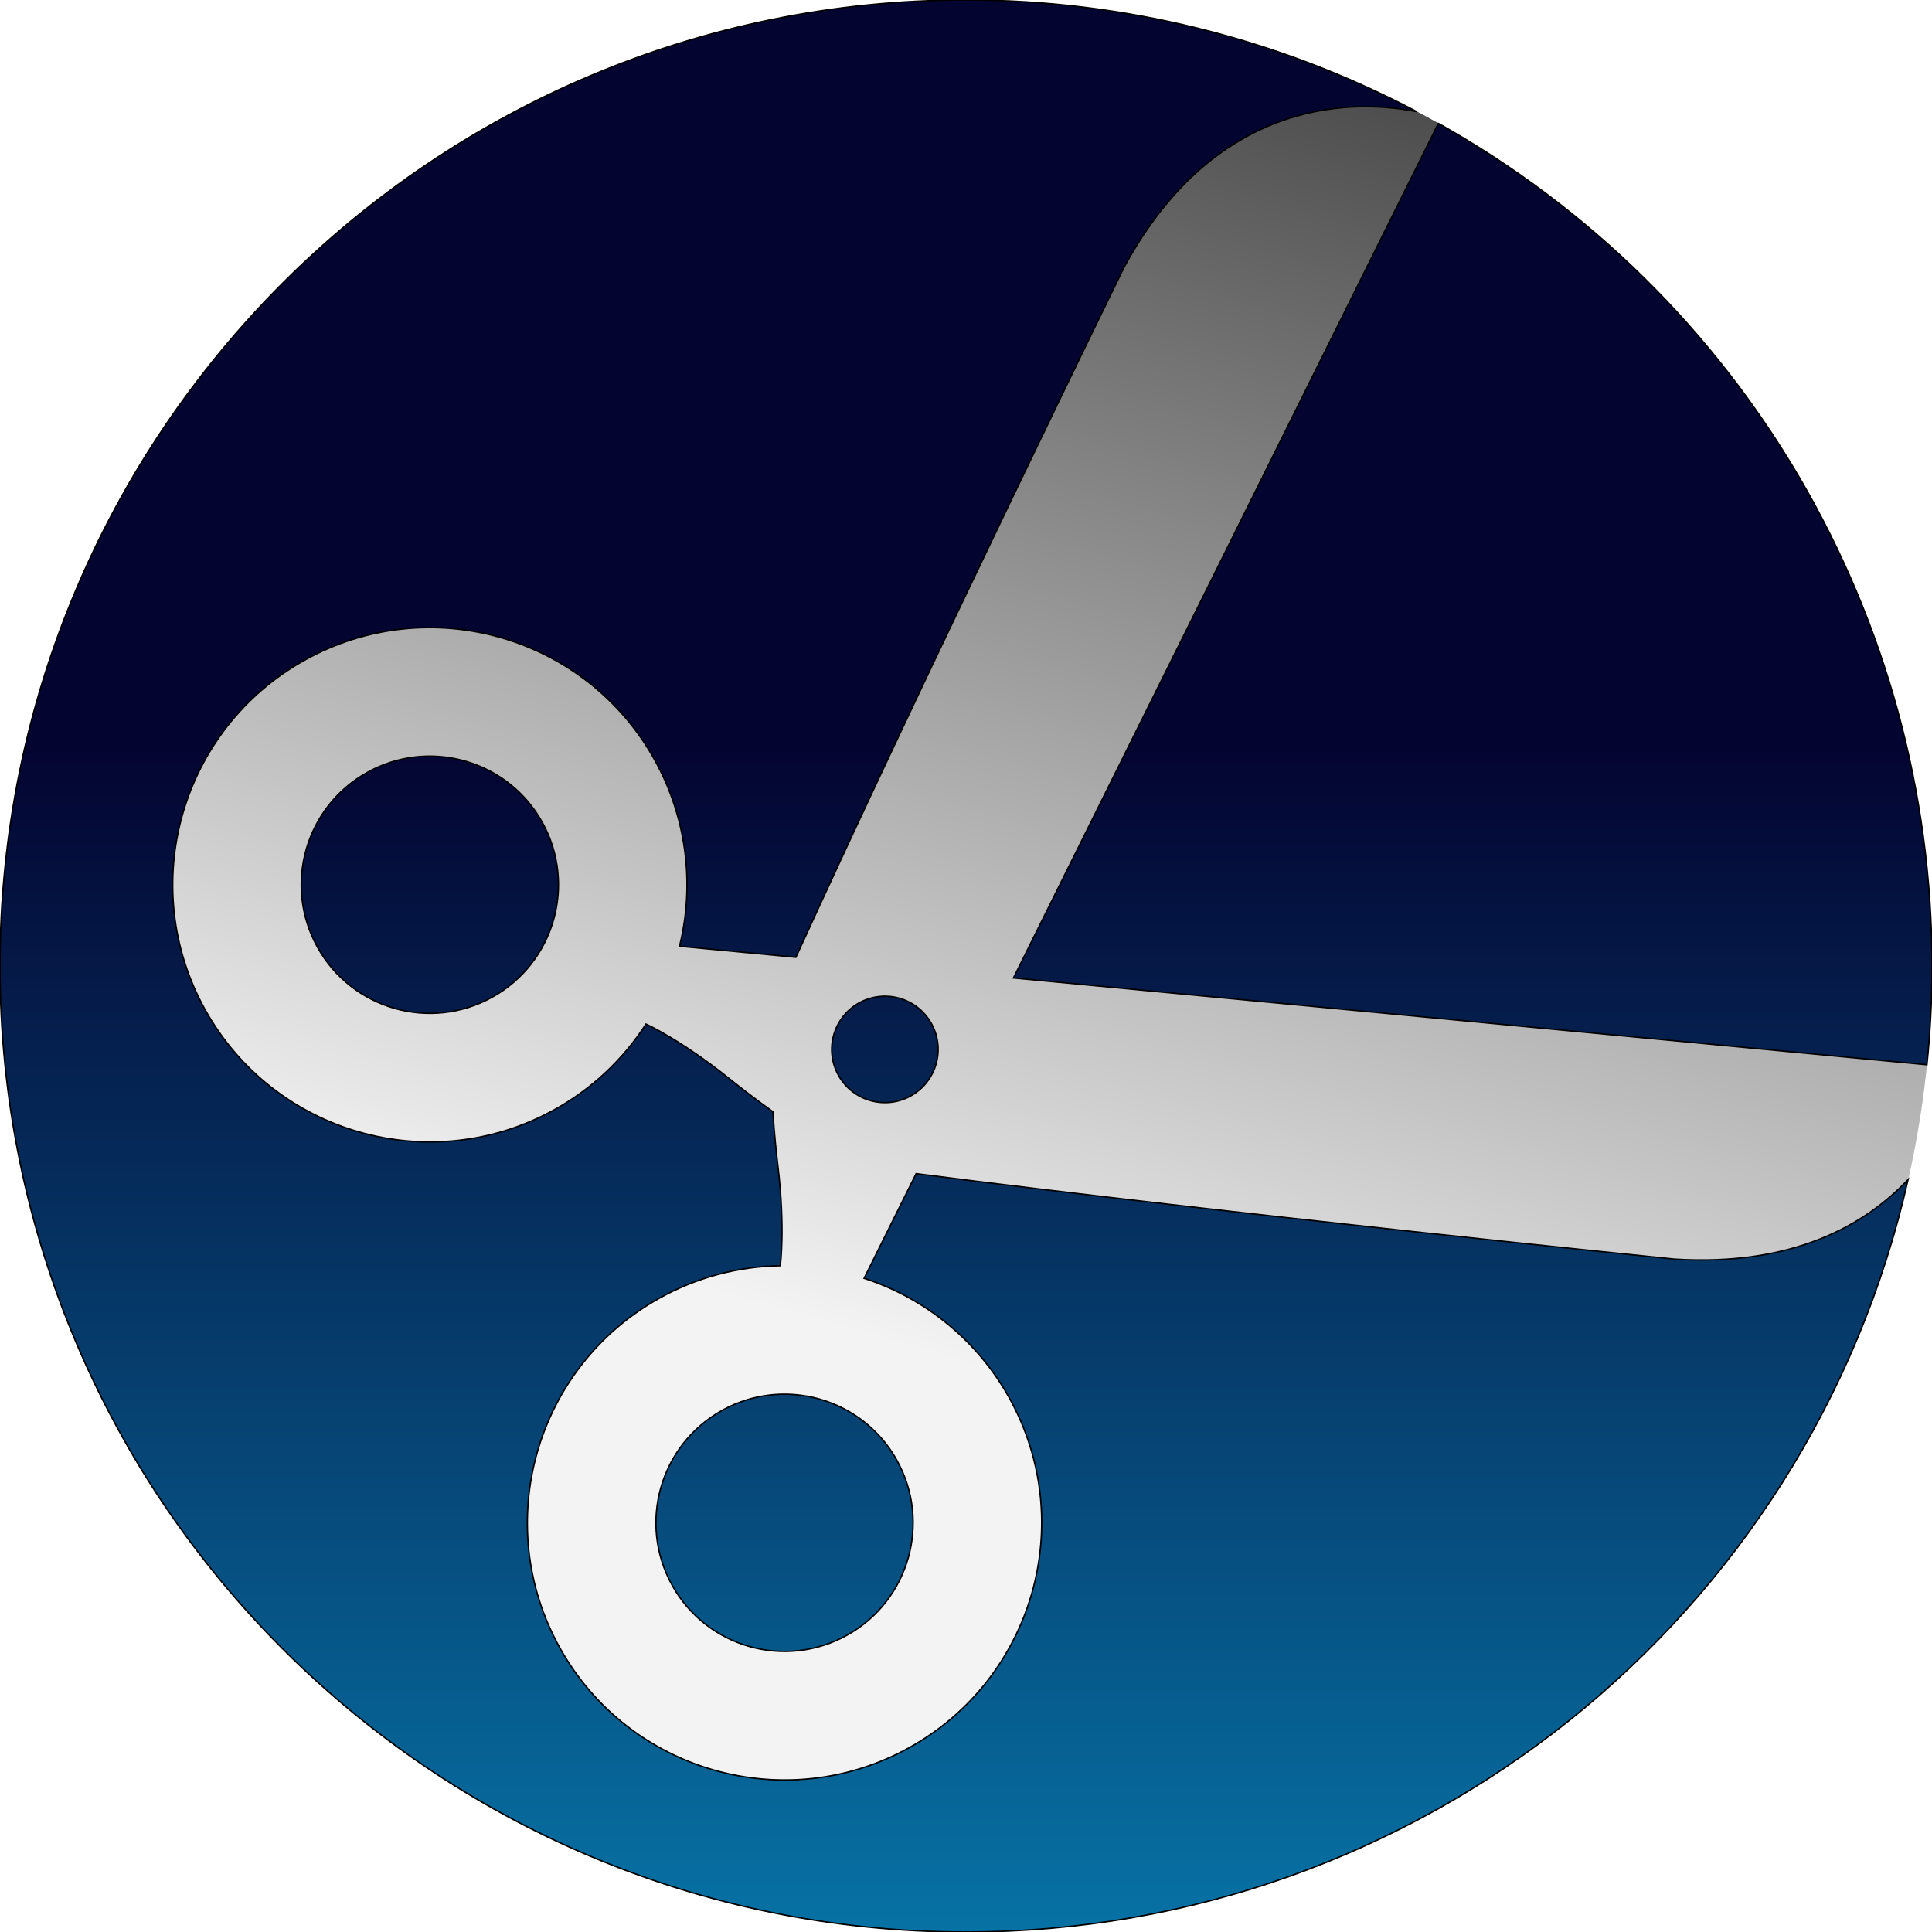
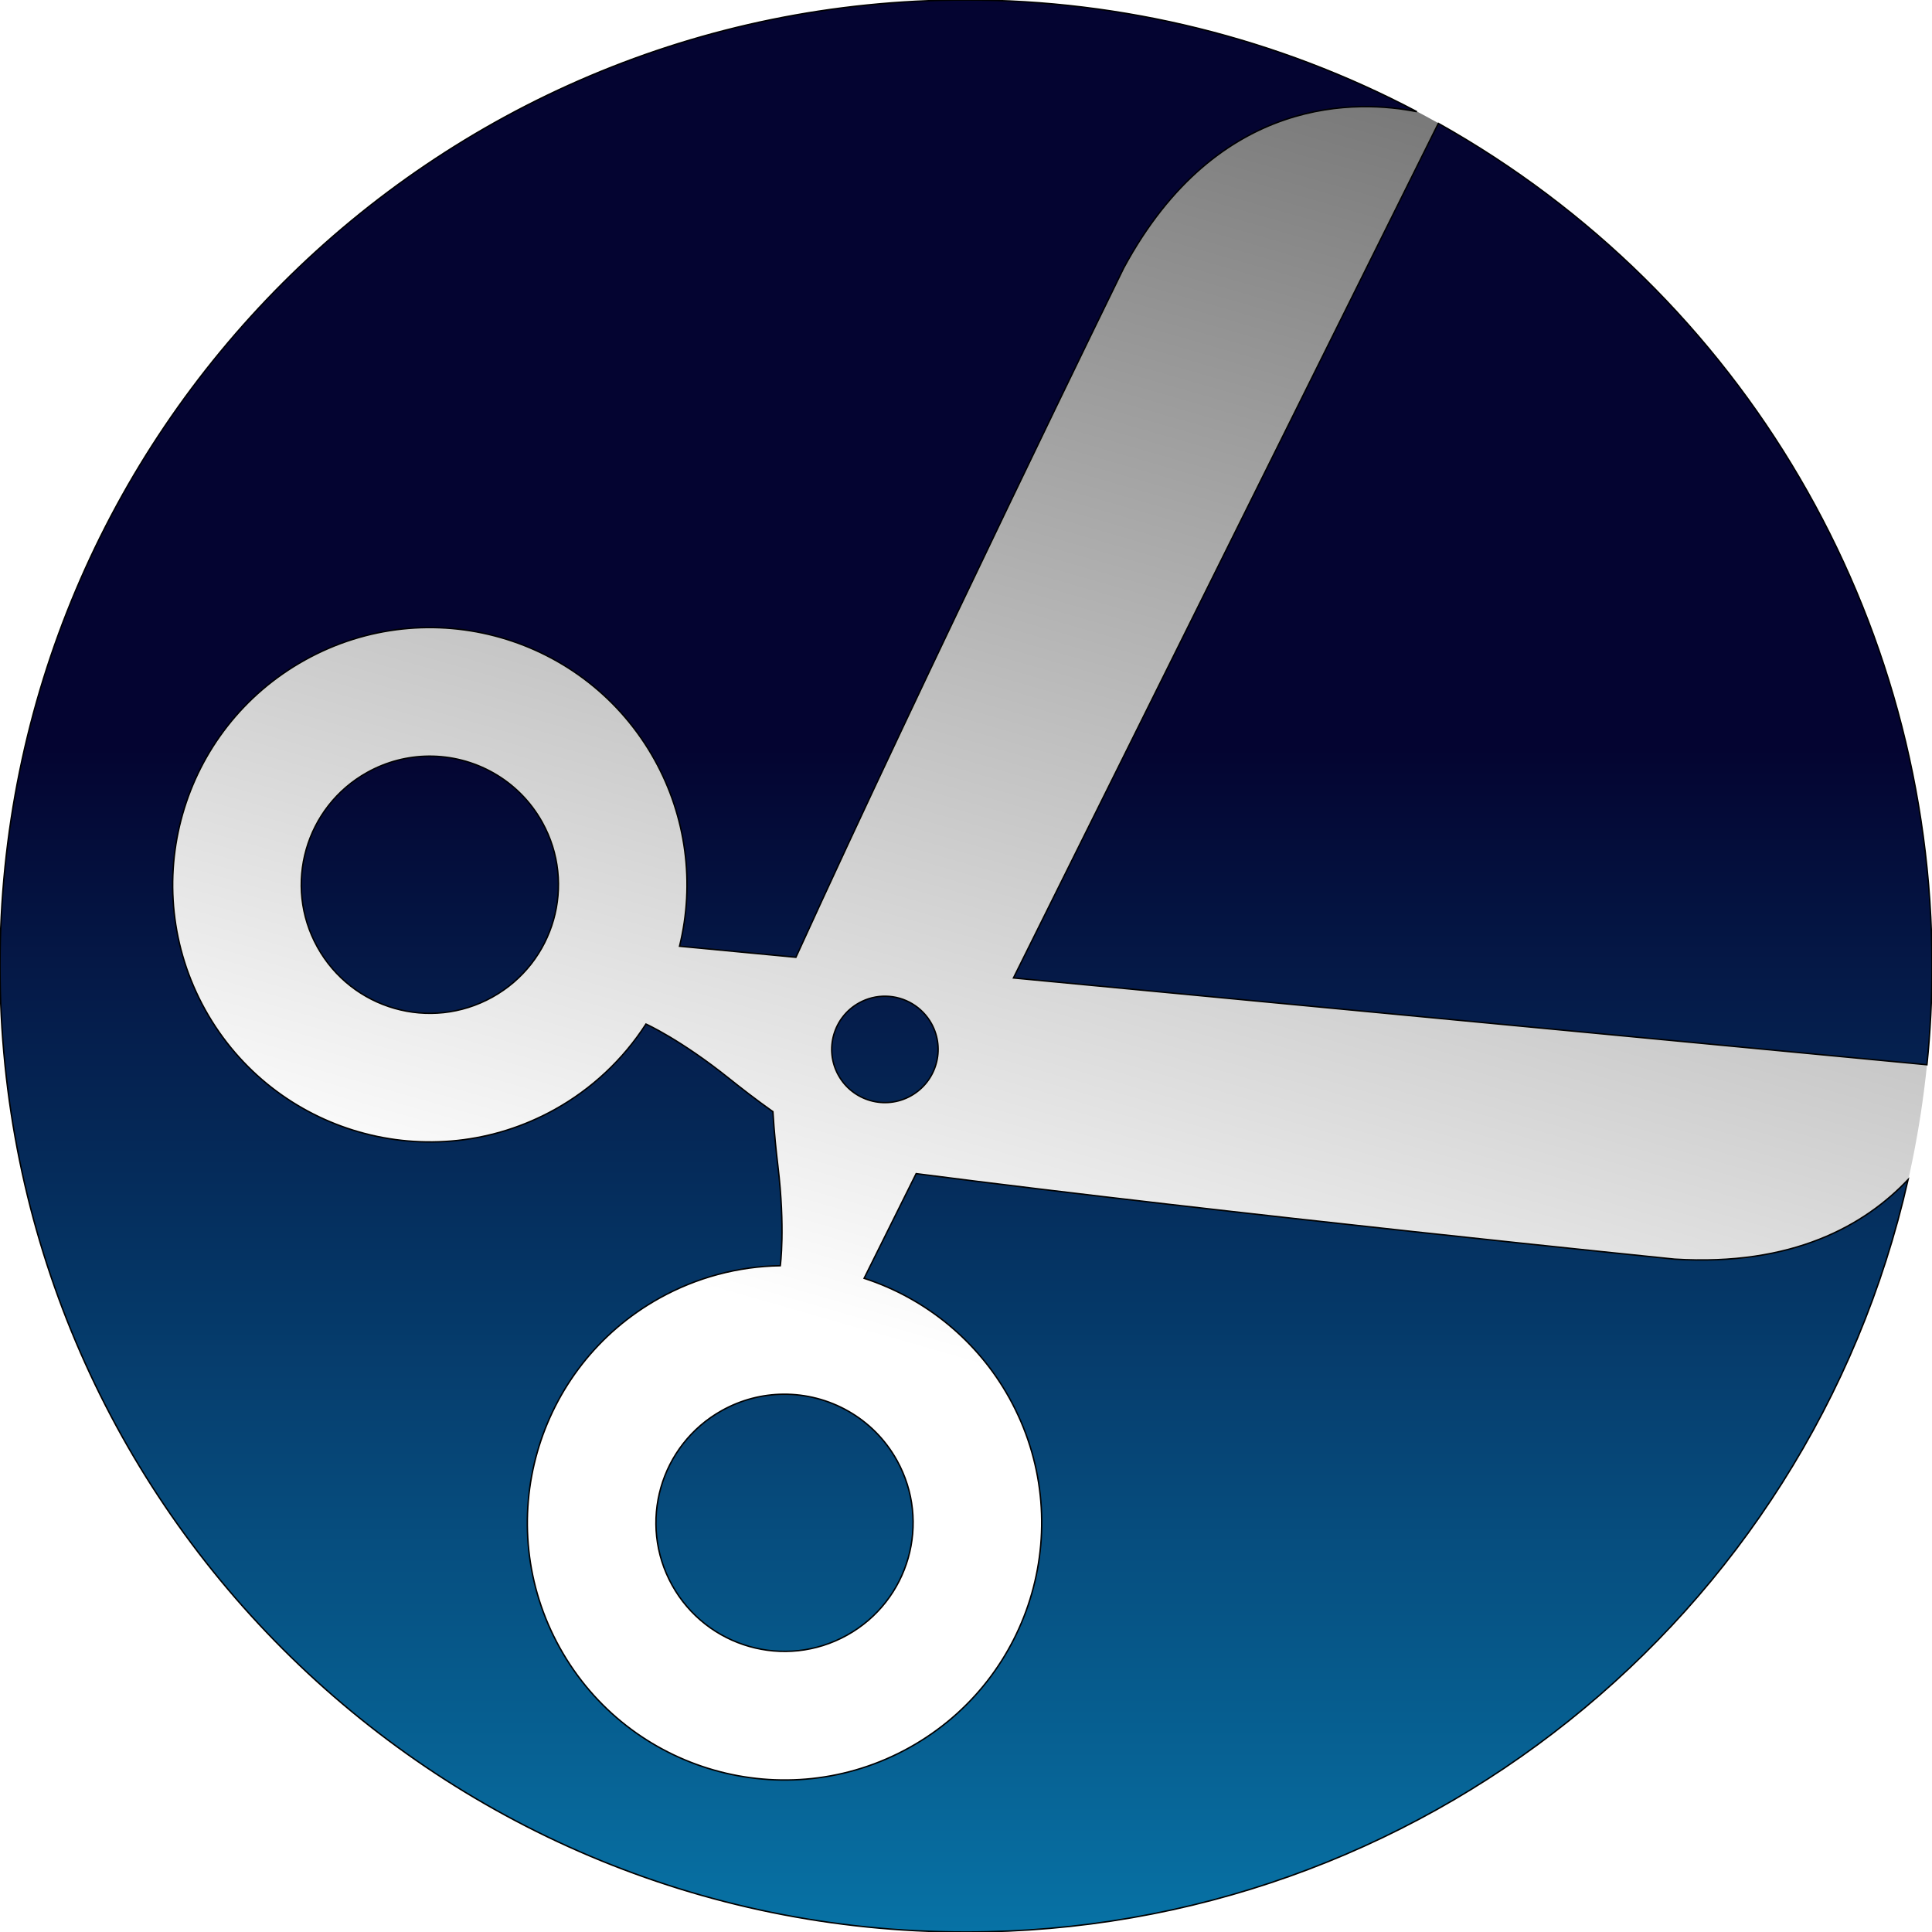
<svg xmlns="http://www.w3.org/2000/svg" xmlns:xlink="http://www.w3.org/1999/xlink" width="135.467mm" height="135.467mm" viewBox="0 0 135.467 135.467" version="1.1" id="svg1">
  <defs id="defs1">
    <linearGradient id="linearGradient3">
-       <stop style="stop-color:#f3f3f3;stop-opacity:1;" offset="0.302" id="stop3" />
-       <stop style="stop-color:#4b4b4b;stop-opacity:1;" offset="1" id="stop4" />
+       <stop style="stop-color:#ffffff;stop-opacity:1;" offset="0.302" id="stop3" />
+       <stop style="stop-color:#777777;stop-opacity:1;" offset="1" id="stop4" />
    </linearGradient>
    <linearGradient id="linearGradient1">
      <stop style="stop-color:#040431;stop-opacity:1;" offset="0.387" id="stop1" />
      <stop style="stop-color:#0772a5;stop-opacity:1;" offset="1" id="stop2" />
    </linearGradient>
    <linearGradient xlink:href="#linearGradient1" id="linearGradient2" x1="67.733" y1="-0.05" x2="67.733" y2="135.517" gradientUnits="userSpaceOnUse" />
    <linearGradient xlink:href="#linearGradient3" id="linearGradient4" x1="49.064" y1="132.843" x2="86.403" y2="2.624" gradientUnits="userSpaceOnUse" />
  </defs>
  <g id="layer2">
    <circle style="fill:url(#linearGradient4);stroke:none;stroke-width:1.6;stroke-linecap:round;stroke-linejoin:round;fill-opacity:1;stroke-dasharray:none" id="path2" cx="67.733" cy="67.733" r="67.733" />
  </g>
  <g id="layer1" style="display:inline">
    <path id="path1" style="fill:url(#linearGradient2);stroke:#000000;stroke-width:0.1" d="M 67.733 0 A 67.733 67.733 0 0 0 0 67.733 A 67.733 67.733 0 0 0 67.733 135.467 A 67.733 67.733 0 0 0 133.791 82.708 C 130.752 85.921 125.694 88.799 117.414 88.287 C 117.414 88.287 86.334 85.143 64.239 82.293 L 60.59 89.631 C 64.92 91.041 68.556 94.036 70.768 98.016 C 75.606 106.72 72.472 117.697 63.768 122.535 C 55.065 127.373 44.088 124.239 39.25 115.536 C 34.412 106.832 37.546 95.855 46.249 91.017 C 48.84 89.577 51.747 88.797 54.712 88.749 C 54.712 88.749 55.071 86.124 54.543 81.74 C 54.429 80.79 54.286 79.443 54.194 77.947 C 52.972 77.079 51.904 76.247 51.158 75.649 C 47.712 72.886 45.294 71.805 45.294 71.805 C 43.688 74.297 41.491 76.355 38.899 77.795 C 30.196 82.633 19.219 79.499 14.382 70.796 C 9.544 62.092 12.677 51.115 21.38 46.277 C 30.084 41.439 41.062 44.573 45.9 53.276 C 48.112 57.256 48.736 61.926 47.648 66.347 L 55.806 67.122 C 65.05 46.852 78.788 18.797 78.788 18.797 C 85.422 6.49 95.401 7.04 99.348 7.831 A 67.733 67.733 0 0 0 67.733 0 z M 100.855 8.651 L 71.061 68.572 L 135.112 74.657 A 67.733 67.733 0 0 0 135.467 67.733 A 67.733 67.733 0 0 0 100.855 8.651 z M 30.045 53.02 C 28.591 53.034 27.12 53.4 25.76 54.156 C 21.408 56.575 19.841 62.064 22.261 66.416 C 24.68 70.768 30.168 72.334 34.52 69.916 C 38.872 67.497 40.439 62.008 38.02 57.656 C 36.357 54.664 33.243 52.988 30.045 53.02 z M 62.109 69.852 A 3.731 3.731 0 0 0 60.236 70.321 A 3.731 3.731 0 0 0 58.788 75.394 A 3.731 3.731 0 0 0 63.861 76.842 A 3.731 3.731 0 0 0 65.309 71.769 A 3.731 3.731 0 0 0 62.109 69.852 z M 54.913 97.759 C 53.46 97.774 51.989 98.14 50.629 98.896 C 46.277 101.315 44.711 106.804 47.129 111.155 C 49.548 115.507 55.037 117.074 59.389 114.656 C 63.741 112.237 65.308 106.748 62.889 102.396 C 61.226 99.404 58.111 97.728 54.913 97.759 z " />
  </g>
</svg>
